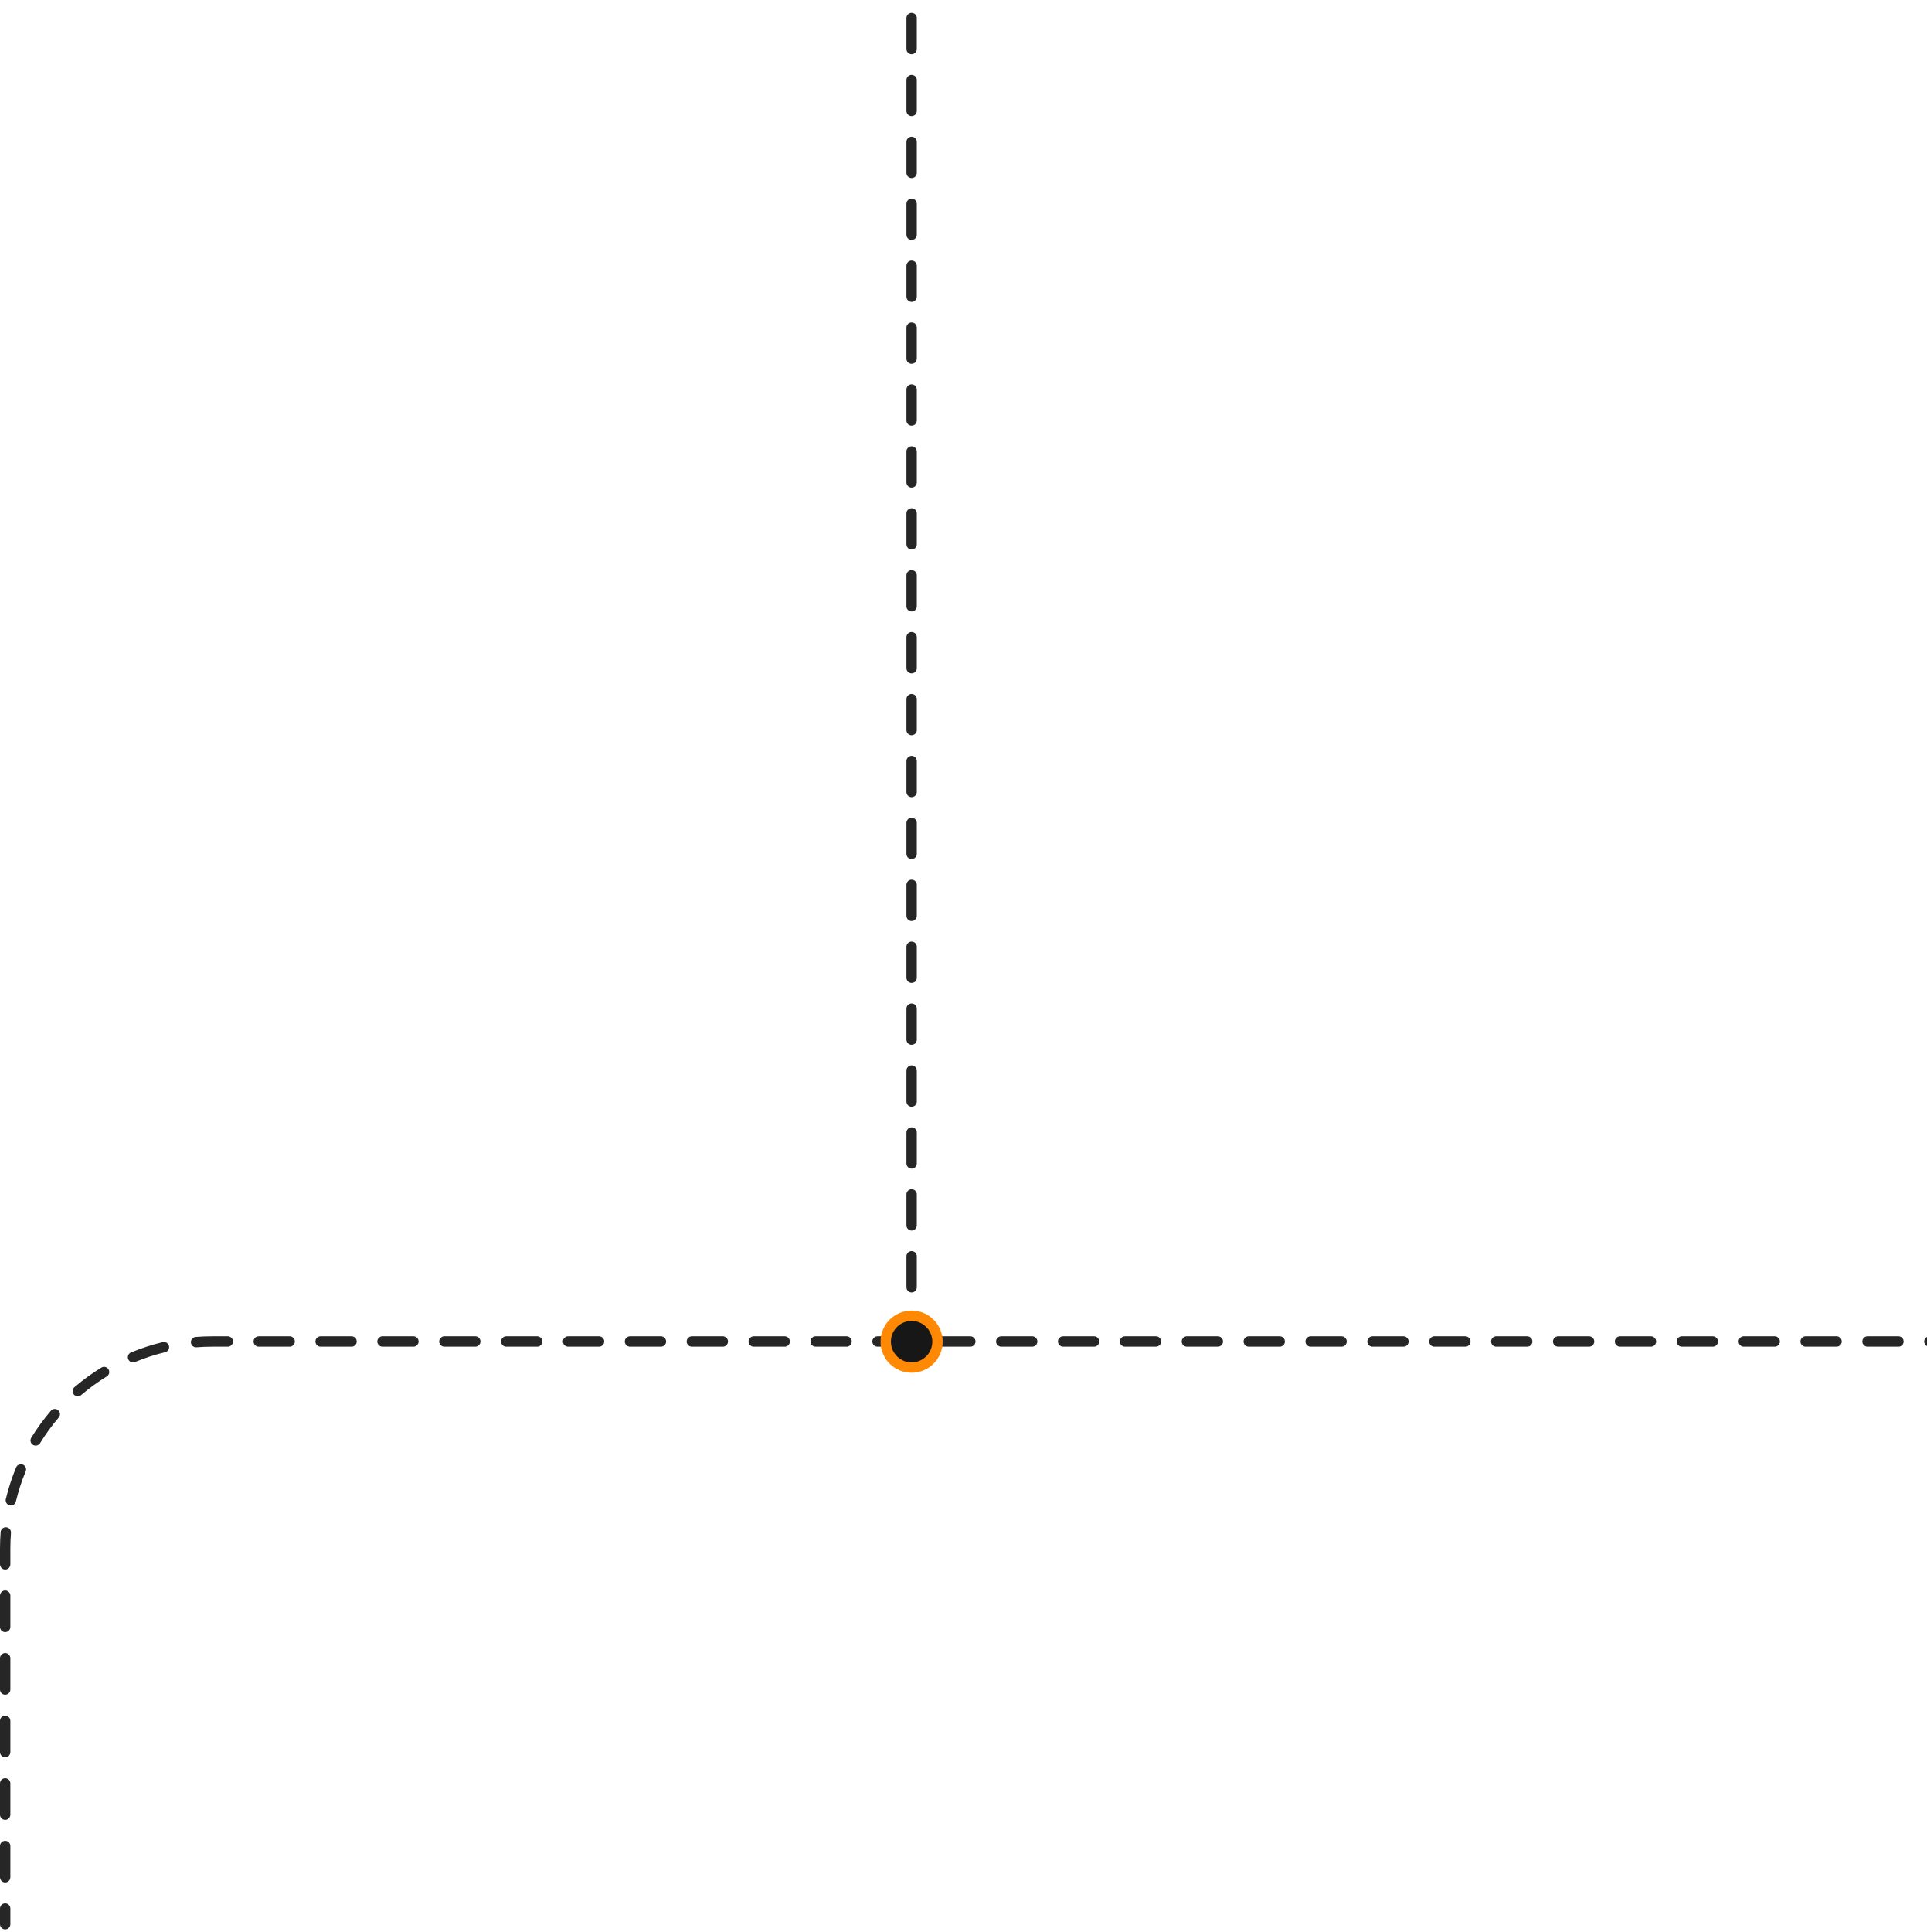
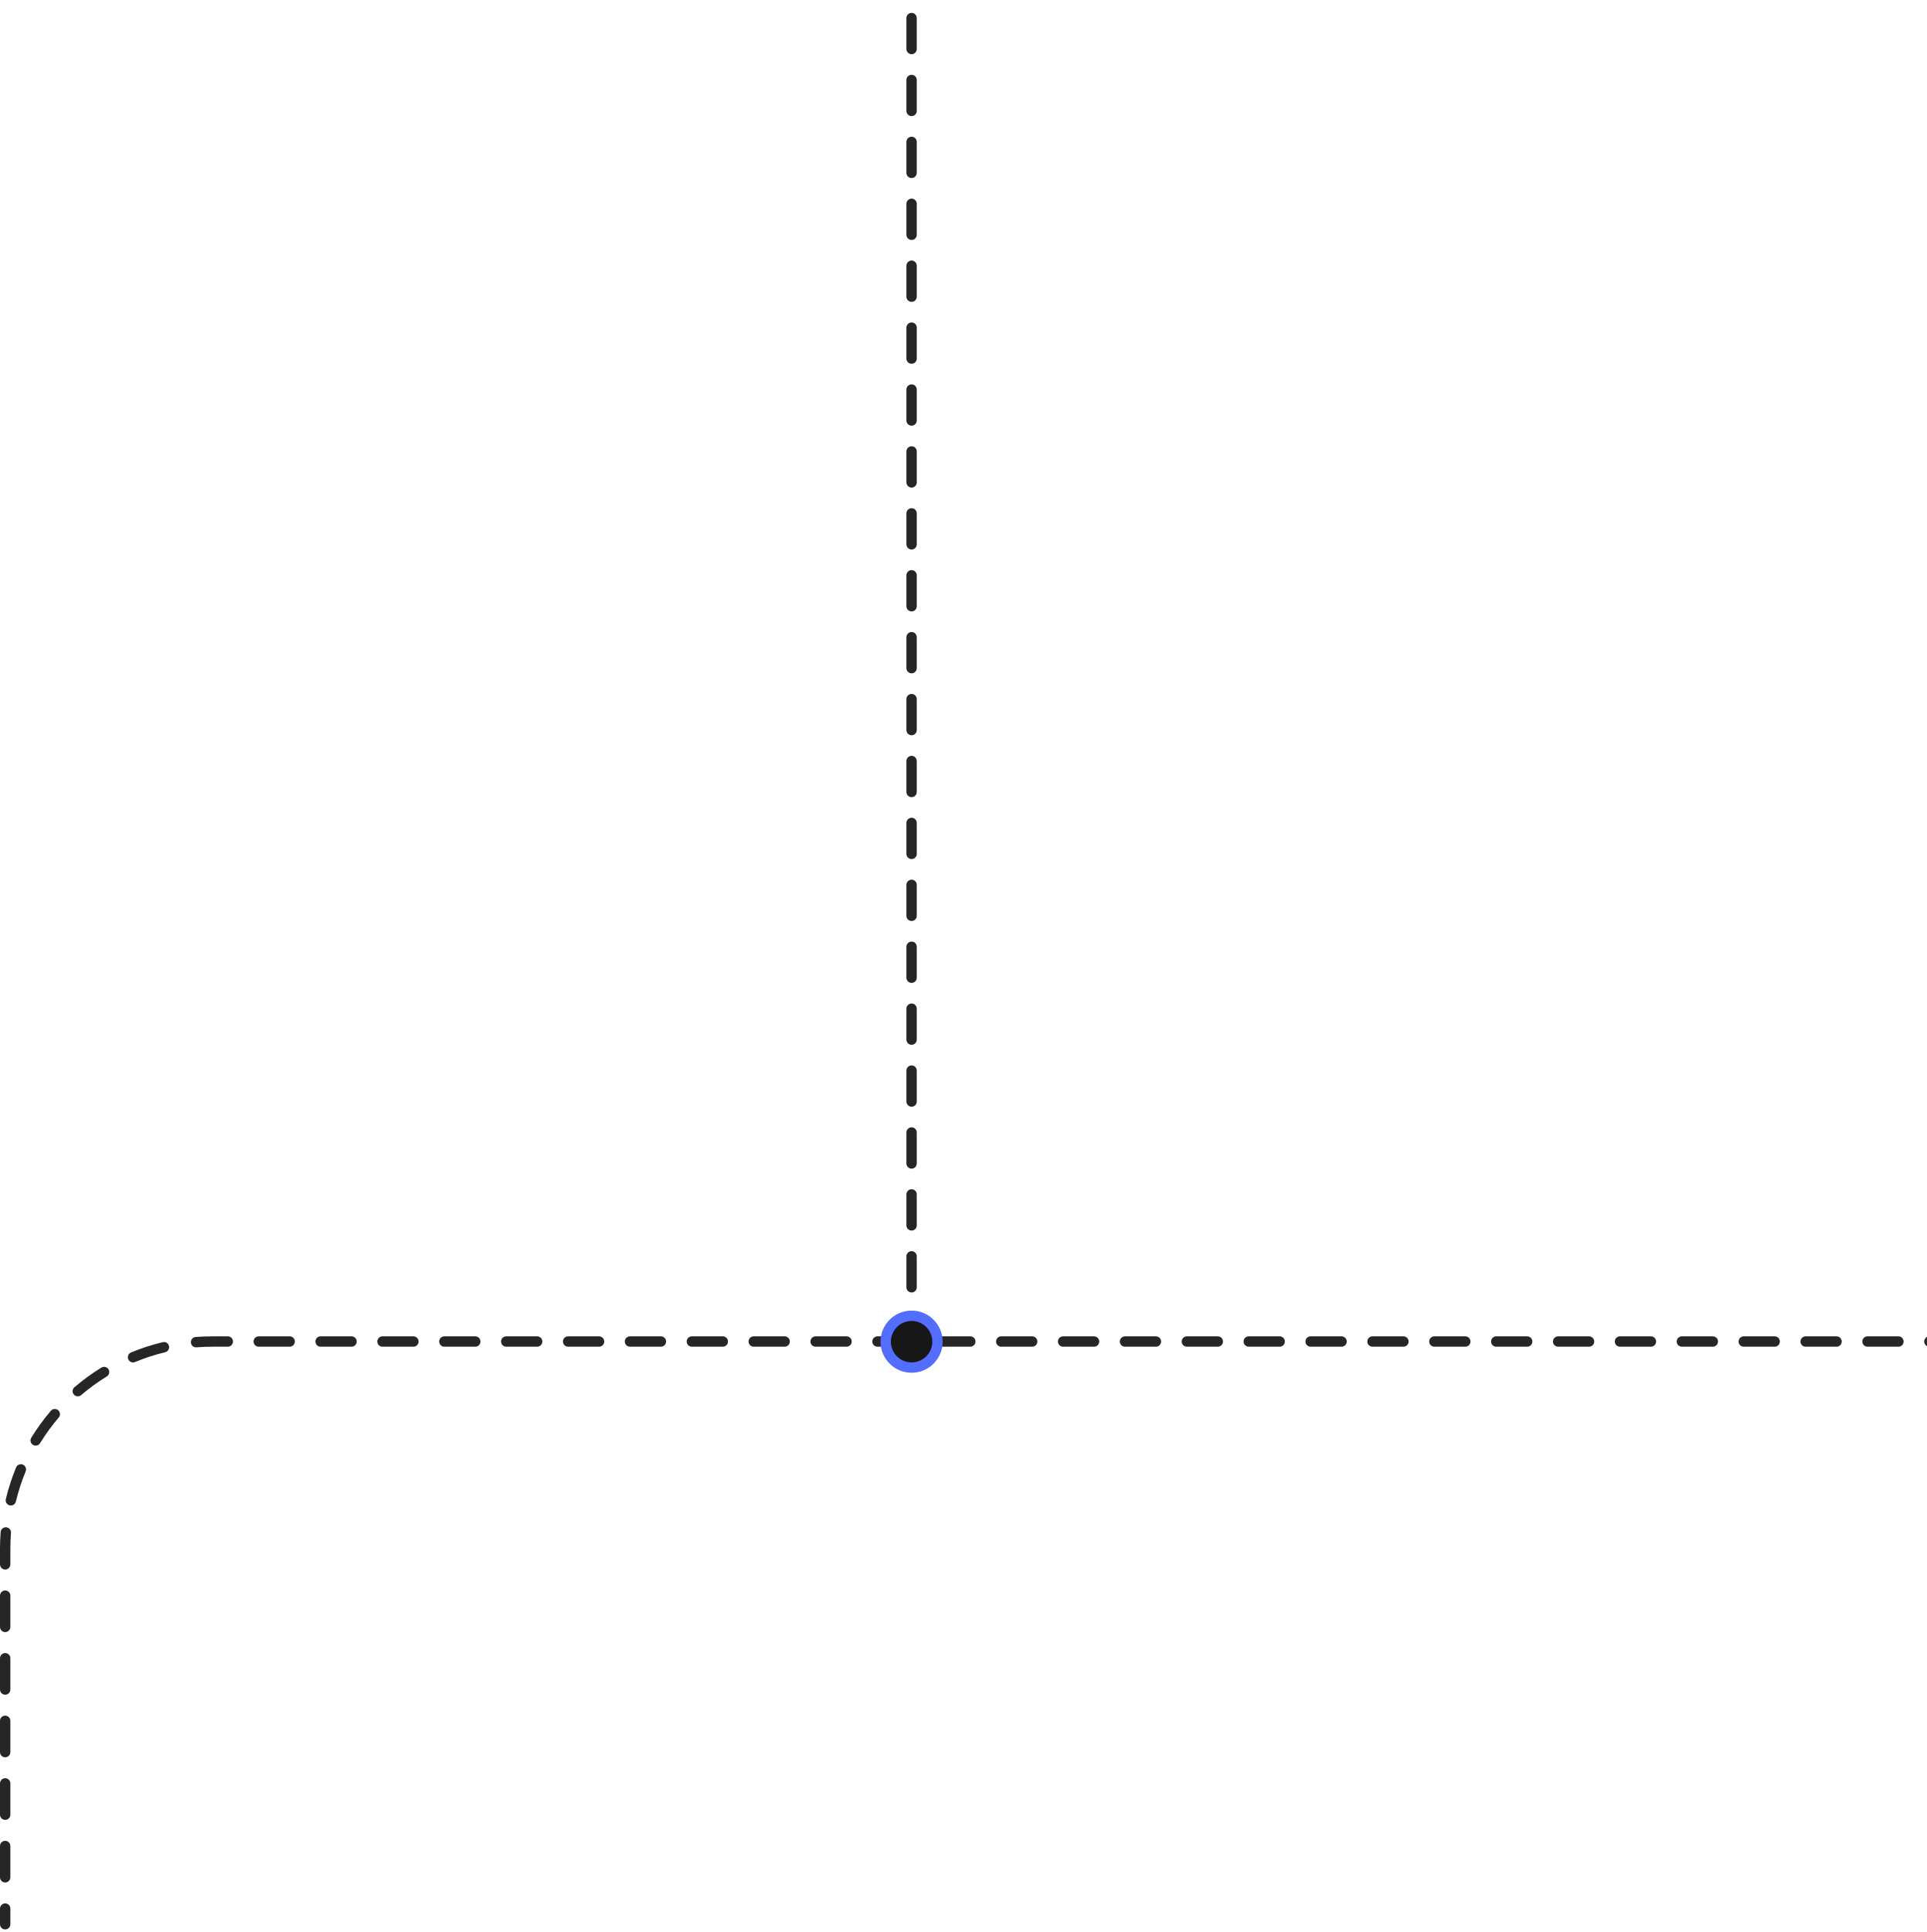
<svg xmlns="http://www.w3.org/2000/svg" width="372" height="373" viewBox="0 0 372 373" fill="none">
  <path d="M2 371.5C2 372.052 1.552 372.5 1 372.5C0.448 372.5 0 372.052 0 371.5H2ZM382.167 259C382.167 256.054 384.554 253.667 387.5 253.667C390.446 253.667 392.833 256.054 392.833 259C392.833 261.946 390.446 264.333 387.5 264.333C384.554 264.333 382.167 261.946 382.167 259ZM0 368.479C0 367.927 0.448 367.479 1 367.479C1.552 367.479 2 367.927 2 368.479H0ZM2 362.438C2 362.99 1.552 363.438 1 363.438C0.448 363.438 0 362.99 0 362.438H2ZM0 356.396C0 355.844 0.448 355.396 1 355.396C1.552 355.396 2 355.844 2 356.396H0ZM2 350.354C2 350.906 1.552 351.354 1 351.354C0.448 351.354 0 350.906 0 350.354H2ZM0 344.313C0 343.76 0.448 343.313 1 343.313C1.552 343.313 2 343.76 2 344.313H0ZM2 338.271C2 338.823 1.552 339.271 1 339.271C0.448 339.271 0 338.823 0 338.271H2ZM0 332.229C0 331.677 0.448 331.229 1 331.229C1.552 331.229 2 331.677 2 332.229H0ZM2 326.188C2 326.74 1.552 327.188 1 327.188C0.448 327.188 0 326.74 0 326.188H2ZM0 320.146C0 319.594 0.448 319.146 1 319.146C1.552 319.146 2 319.594 2 320.146H0ZM2 314.104C2 314.656 1.552 315.104 1 315.104C0.448 315.104 0 314.656 0 314.104H2ZM0 308.062C0 307.51 0.448 307.062 1 307.062C1.552 307.062 2 307.51 2 308.062H0ZM2 302.021C2 302.573 1.552 303.021 1 303.021C0.448 303.021 0 302.573 0 302.021H2ZM0.125 295.781C0.167 295.23 0.648 294.819 1.199 294.862C1.75 294.904 2.161 295.385 2.119 295.936L0.125 295.781ZM3.069 289.891C2.941 290.428 2.401 290.759 1.864 290.631C1.327 290.502 0.996 289.963 1.124 289.425L3.069 289.891ZM3.111 283.305C3.323 282.795 3.908 282.553 4.418 282.765C4.928 282.976 5.17 283.561 4.959 284.072L3.111 283.305ZM7.741 278.621C7.452 279.092 6.837 279.239 6.366 278.95C5.895 278.661 5.748 278.045 6.037 277.574L7.741 278.621ZM9.823 272.372C10.182 271.952 10.813 271.903 11.233 272.262C11.653 272.621 11.702 273.252 11.343 273.672L9.823 272.372ZM15.672 269.343C15.252 269.702 14.621 269.653 14.262 269.233C13.903 268.813 13.952 268.182 14.372 267.823L15.672 269.343ZM19.574 264.037C20.045 263.748 20.661 263.895 20.95 264.366C21.239 264.837 21.091 265.452 20.621 265.741L19.574 264.037ZM26.072 262.959C25.561 263.171 24.976 262.928 24.765 262.418C24.553 261.908 24.795 261.323 25.305 261.111L26.072 262.959ZM31.425 259.124C31.963 258.996 32.502 259.327 32.631 259.864C32.759 260.401 32.428 260.941 31.891 261.069L31.425 259.124ZM37.936 260.119C37.385 260.161 36.904 259.75 36.861 259.199C36.819 258.648 37.23 258.167 37.781 258.125L37.936 260.119ZM43.987 258C44.539 258 44.987 258.448 44.987 259C44.987 259.552 44.539 260 43.987 260V258ZM49.961 260C49.409 260 48.961 259.552 48.961 259C48.961 258.448 49.409 258 49.961 258V260ZM55.935 258C56.488 258 56.935 258.448 56.935 259C56.935 259.552 56.488 260 55.935 260V258ZM61.91 260C61.357 260 60.91 259.552 60.91 259C60.91 258.448 61.357 258 61.91 258V260ZM67.884 258C68.436 258 68.884 258.448 68.884 259C68.884 259.552 68.436 260 67.884 260V258ZM73.858 260C73.305 260 72.858 259.552 72.858 259C72.858 258.448 73.305 258 73.858 258V260ZM79.832 258C80.384 258 80.832 258.448 80.832 259C80.832 259.552 80.384 260 79.832 260V258ZM85.806 260C85.254 260 84.806 259.552 84.806 259C84.806 258.448 85.254 258 85.806 258V260ZM91.78 258C92.332 258 92.78 258.448 92.78 259C92.78 259.552 92.332 260 91.78 260V258ZM97.754 260C97.202 260 96.754 259.552 96.754 259C96.754 258.448 97.202 258 97.754 258V260ZM103.728 258C104.281 258 104.728 258.448 104.728 259C104.728 259.552 104.281 260 103.728 260V258ZM109.703 260C109.15 260 108.703 259.552 108.703 259C108.703 258.448 109.15 258 109.703 258V260ZM115.677 258C116.229 258 116.677 258.448 116.677 259C116.677 259.552 116.229 260 115.677 260V258ZM121.651 260C121.099 260 120.651 259.552 120.651 259C120.651 258.448 121.099 258 121.651 258V260ZM127.625 258C128.177 258 128.625 258.448 128.625 259C128.625 259.552 128.177 260 127.625 260V258ZM133.599 260C133.047 260 132.599 259.552 132.599 259C132.599 258.448 133.047 258 133.599 258V260ZM139.573 258C140.126 258 140.573 258.448 140.573 259C140.573 259.552 140.126 260 139.573 260V258ZM145.547 260C144.995 260 144.547 259.552 144.547 259C144.547 258.448 144.995 258 145.547 258V260ZM151.522 258C152.074 258 152.522 258.448 152.522 259C152.522 259.552 152.074 260 151.522 260V258ZM157.496 260C156.943 260 156.496 259.552 156.496 259C156.496 258.448 156.943 258 157.496 258V260ZM163.47 258C164.022 258 164.47 258.448 164.47 259C164.47 259.552 164.022 260 163.47 260V258ZM169.444 260C168.892 260 168.444 259.552 168.444 259C168.444 258.448 168.892 258 169.444 258V260ZM175.418 258C175.97 258 176.418 258.448 176.418 259C176.418 259.552 175.97 260 175.418 260V258ZM181.392 260C180.84 260 180.392 259.552 180.392 259C180.392 258.448 180.84 258 181.392 258V260ZM187.366 258C187.919 258 188.366 258.448 188.366 259C188.366 259.552 187.919 260 187.366 260V258ZM193.34 260C192.788 260 192.34 259.552 192.34 259C192.34 258.448 192.788 258 193.34 258V260ZM199.315 258C199.867 258 200.315 258.448 200.315 259C200.315 259.552 199.867 260 199.315 260V258ZM205.289 260C204.736 260 204.289 259.552 204.289 259C204.289 258.448 204.736 258 205.289 258V260ZM211.263 258C211.815 258 212.263 258.448 212.263 259C212.263 259.552 211.815 260 211.263 260V258ZM217.237 260C216.685 260 216.237 259.552 216.237 259C216.237 258.448 216.685 258 217.237 258V260ZM223.211 258C223.763 258 224.211 258.448 224.211 259C224.211 259.552 223.763 260 223.211 260V258ZM229.185 260C228.633 260 228.185 259.552 228.185 259C228.185 258.448 228.633 258 229.185 258V260ZM235.159 258C235.712 258 236.159 258.448 236.159 259C236.159 259.552 235.712 260 235.159 260V258ZM241.134 260C240.581 260 240.134 259.552 240.134 259C240.134 258.448 240.581 258 241.134 258V260ZM247.108 258C247.66 258 248.108 258.448 248.108 259C248.108 259.552 247.66 260 247.108 260V258ZM253.082 260C252.53 260 252.082 259.552 252.082 259C252.082 258.448 252.53 258 253.082 258V260ZM259.056 258C259.608 258 260.056 258.448 260.056 259C260.056 259.552 259.608 260 259.056 260V258ZM265.03 260C264.478 260 264.03 259.552 264.03 259C264.03 258.448 264.478 258 265.03 258V260ZM271.004 258C271.557 258 272.004 258.448 272.004 259C272.004 259.552 271.557 260 271.004 260V258ZM276.978 260C276.426 260 275.978 259.552 275.978 259C275.978 258.448 276.426 258 276.978 258V260ZM282.953 258C283.505 258 283.953 258.448 283.953 259C283.953 259.552 283.505 260 282.953 260V258ZM288.927 260C288.374 260 287.927 259.552 287.927 259C287.927 258.448 288.374 258 288.927 258V260ZM294.901 258C295.453 258 295.901 258.448 295.901 259C295.901 259.552 295.453 260 294.901 260V258ZM300.875 260C300.323 260 299.875 259.552 299.875 259C299.875 258.448 300.323 258 300.875 258V260ZM306.849 258C307.401 258 307.849 258.448 307.849 259C307.849 259.552 307.401 260 306.849 260V258ZM312.823 260C312.271 260 311.823 259.552 311.823 259C311.823 258.448 312.271 258 312.823 258V260ZM318.797 258C319.35 258 319.797 258.448 319.797 259C319.797 259.552 319.35 260 318.797 260V258ZM324.772 260C324.219 260 323.772 259.552 323.772 259C323.772 258.448 324.219 258 324.772 258V260ZM330.746 258C331.298 258 331.746 258.448 331.746 259C331.746 259.552 331.298 260 330.746 260V258ZM336.72 260C336.168 260 335.72 259.552 335.72 259C335.72 258.448 336.168 258 336.72 258V260ZM342.694 258C343.246 258 343.694 258.448 343.694 259C343.694 259.552 343.246 260 342.694 260V258ZM348.668 260C348.116 260 347.668 259.552 347.668 259C347.668 258.448 348.116 258 348.668 258V260ZM354.642 258C355.195 258 355.642 258.448 355.642 259C355.642 259.552 355.195 260 354.642 260V258ZM360.616 260C360.064 260 359.616 259.552 359.616 259C359.616 258.448 360.064 258 360.616 258V260ZM366.591 258C367.143 258 367.591 258.448 367.591 259C367.591 259.552 367.143 260 366.591 260V258ZM372.565 260C372.012 260 371.565 259.552 371.565 259C371.565 258.448 372.012 258 372.565 258V260ZM378.539 258C379.091 258 379.539 258.448 379.539 259C379.539 259.552 379.091 260 378.539 260V258ZM384.513 260C383.961 260 383.513 259.552 383.513 259C383.513 258.448 383.961 258 384.513 258V260ZM0 371.5V368.479H2V371.5H0ZM0 362.438L0 356.396H2L2 362.438H0ZM0 350.354V344.313H2L2 350.354H0ZM0 338.271L0 332.229H2L2 338.271H0ZM0 326.188L0 320.146H2V326.188H0ZM0 314.104L0 308.062H2V314.104H0ZM0 302.021V299H2V302.021H0ZM0 299C0 297.917 0.042 296.843 0.125 295.781L2.119 295.936C2.04 296.947 2 297.969 2 299H0ZM1.124 289.425C1.629 287.318 2.296 285.273 3.111 283.305L4.959 284.072C4.183 285.942 3.549 287.886 3.069 289.891L1.124 289.425ZM6.037 277.574C7.164 275.74 8.431 274.001 9.823 272.372L11.343 273.672C10.018 275.221 8.813 276.876 7.741 278.621L6.037 277.574ZM14.372 267.823C16.001 266.431 17.74 265.164 19.574 264.037L20.621 265.741C18.876 266.813 17.221 268.018 15.672 269.343L14.372 267.823ZM25.305 261.111C27.273 260.296 29.317 259.629 31.425 259.124L31.891 261.069C29.887 261.549 27.942 262.183 26.072 262.959L25.305 261.111ZM37.781 258.125C38.843 258.042 39.917 258 41 258V260C39.969 260 38.947 260.04 37.936 260.119L37.781 258.125ZM41 258H43.987V260H41V258ZM49.961 258H55.935V260H49.961V258ZM61.91 258H67.884V260H61.91V258ZM73.858 258H79.832V260H73.858V258ZM85.806 258H91.78V260H85.806V258ZM97.754 258H103.728V260H97.754V258ZM109.703 258H115.677V260H109.703V258ZM121.651 258H127.625V260H121.651V258ZM133.599 258H139.573V260H133.599V258ZM145.547 258H151.522V260H145.547V258ZM157.496 258H163.47V260H157.496V258ZM169.444 258H175.418V260H169.444V258ZM181.392 258H187.366V260H181.392V258ZM193.34 258H199.315V260H193.34V258ZM205.289 258H211.263V260H205.289V258ZM217.237 258H223.211V260H217.237V258ZM229.185 258H235.159V260H229.185V258ZM241.134 258H247.108V260H241.134V258ZM253.082 258H259.056V260H253.082V258ZM265.03 258H271.004V260H265.03V258ZM276.978 258H282.953V260H276.978V258ZM288.927 258H294.901V260H288.927V258ZM300.875 258H306.849V260H300.875V258ZM312.823 258H318.797V260H312.823V258ZM324.772 258H330.746V260H324.772V258ZM336.72 258H342.694V260H336.72V258ZM348.668 258H354.642V260H348.668V258ZM360.616 258H366.591V260H360.616V258ZM372.565 258H378.539V260H372.565V258ZM384.513 258H387.5V260H384.513V258Z" fill="#262626" />
  <path d="M177.029 257.494C177.029 258.046 176.582 258.494 176.029 258.494C175.477 258.494 175.029 258.046 175.029 257.494L177.029 257.494ZM175.029 254.505C175.029 253.953 175.477 253.505 176.029 253.505C176.582 253.505 177.029 253.953 177.029 254.505L175.029 254.505ZM177.029 248.529C177.029 249.081 176.582 249.529 176.029 249.529C175.477 249.529 175.029 249.081 175.029 248.529L177.029 248.529ZM175.029 242.552C175.029 242 175.477 241.552 176.029 241.552C176.582 241.552 177.029 242 177.029 242.552L175.029 242.552ZM177.029 236.576C177.029 237.128 176.582 237.576 176.029 237.576C175.477 237.576 175.029 237.128 175.029 236.576L177.029 236.576ZM175.029 230.599C175.029 230.047 175.477 229.599 176.029 229.599C176.582 229.599 177.029 230.047 177.029 230.599L175.029 230.599ZM177.029 224.622C177.029 225.175 176.582 225.622 176.029 225.622C175.477 225.622 175.029 225.175 175.029 224.622L177.029 224.622ZM175.029 218.646C175.029 218.094 175.477 217.646 176.029 217.646C176.582 217.646 177.029 218.094 177.029 218.646L175.029 218.646ZM177.029 212.669C177.029 213.221 176.582 213.669 176.029 213.669C175.477 213.669 175.029 213.221 175.029 212.669L177.029 212.669ZM175.029 206.693C175.029 206.14 175.477 205.693 176.029 205.693C176.582 205.693 177.029 206.14 177.029 206.693L175.029 206.693ZM177.029 200.716C177.029 201.268 176.582 201.716 176.029 201.716C175.477 201.716 175.029 201.268 175.029 200.716L177.029 200.716ZM175.029 194.739C175.029 194.187 175.477 193.739 176.029 193.739C176.581 193.739 177.029 194.187 177.029 194.739L175.029 194.739ZM177.029 188.763C177.029 189.315 176.581 189.763 176.029 189.763C175.477 189.763 175.029 189.315 175.029 188.763L177.029 188.763ZM175.029 182.786C175.029 182.234 175.477 181.786 176.029 181.786C176.581 181.786 177.029 182.234 177.029 182.786L175.029 182.786ZM177.029 176.81C177.029 177.362 176.581 177.81 176.029 177.81C175.477 177.81 175.029 177.362 175.029 176.81L177.029 176.81ZM175.029 170.833C175.029 170.281 175.477 169.833 176.029 169.833C176.581 169.833 177.029 170.281 177.029 170.833L175.029 170.833ZM177.029 164.856C177.029 165.409 176.581 165.856 176.029 165.856C175.477 165.856 175.029 165.409 175.029 164.856L177.029 164.856ZM175.029 158.88C175.029 158.328 175.477 157.88 176.029 157.88C176.581 157.88 177.029 158.328 177.029 158.88L175.029 158.88ZM177.029 152.903C177.029 153.456 176.581 153.903 176.029 153.903C175.477 153.903 175.029 153.456 175.029 152.903L177.029 152.903ZM175.029 146.927C175.029 146.374 175.477 145.927 176.029 145.927C176.581 145.927 177.029 146.374 177.029 146.927L175.029 146.927ZM177.029 140.95C177.029 141.502 176.581 141.95 176.029 141.95C175.477 141.95 175.029 141.502 175.029 140.95L177.029 140.95ZM175.029 134.973C175.029 134.421 175.477 133.973 176.029 133.973C176.581 133.973 177.029 134.421 177.029 134.973L175.029 134.973ZM177.029 128.997C177.029 129.549 176.581 129.997 176.029 129.997C175.477 129.997 175.029 129.549 175.029 128.997L177.029 128.997ZM175.029 123.02C175.029 122.468 175.477 122.02 176.029 122.02C176.581 122.02 177.029 122.468 177.029 123.02L175.029 123.02ZM177.029 117.044C177.029 117.596 176.581 118.044 176.029 118.044C175.477 118.044 175.029 117.596 175.029 117.044L177.029 117.044ZM175.029 111.067C175.029 110.515 175.477 110.067 176.029 110.067C176.581 110.067 177.029 110.515 177.029 111.067L175.029 111.067ZM177.029 105.091C177.029 105.643 176.581 106.091 176.029 106.091C175.477 106.091 175.029 105.643 175.029 105.091L177.029 105.091ZM175.029 99.114C175.029 98.562 175.476 98.114 176.029 98.114C176.581 98.114 177.029 98.562 177.029 99.114L175.029 99.114ZM177.029 93.137C177.029 93.69 176.581 94.137 176.029 94.137C175.476 94.137 175.029 93.69 175.029 93.137L177.029 93.137ZM175.029 87.161C175.029 86.608 175.476 86.161 176.029 86.161C176.581 86.161 177.029 86.608 177.029 87.161L175.029 87.161ZM177.029 81.184C177.029 81.736 176.581 82.184 176.029 82.184C175.476 82.184 175.029 81.736 175.029 81.184L177.029 81.184ZM175.029 75.207C175.029 74.655 175.476 74.207 176.029 74.207C176.581 74.207 177.029 74.655 177.029 75.207L175.029 75.207ZM177.029 69.231C177.029 69.783 176.581 70.231 176.029 70.231C175.476 70.231 175.029 69.783 175.029 69.231L177.029 69.231ZM175.029 63.254C175.029 62.702 175.476 62.254 176.029 62.254C176.581 62.254 177.029 62.702 177.029 63.254L175.029 63.254ZM177.029 57.278C177.029 57.83 176.581 58.278 176.029 58.278C175.476 58.278 175.029 57.83 175.029 57.278L177.029 57.278ZM175.029 51.301C175.029 50.749 175.476 50.301 176.029 50.301C176.581 50.301 177.029 50.749 177.029 51.301L175.029 51.301ZM177.029 45.325C177.029 45.877 176.581 46.325 176.029 46.325C175.476 46.325 175.029 45.877 175.029 45.325L177.029 45.325ZM175.028 39.348C175.028 38.796 175.476 38.348 176.028 38.348C176.581 38.348 177.028 38.796 177.028 39.348L175.028 39.348ZM177.028 33.371C177.028 33.924 176.581 34.371 176.028 34.371C175.476 34.371 175.028 33.924 175.028 33.371L177.028 33.371ZM175.028 27.395C175.028 26.843 175.476 26.395 176.028 26.395C176.581 26.395 177.028 26.843 177.028 27.395L175.028 27.395ZM177.028 21.418C177.028 21.971 176.581 22.418 176.028 22.418C175.476 22.418 175.028 21.971 175.028 21.418L177.028 21.418ZM175.028 15.442C175.028 14.889 175.476 14.442 176.028 14.442C176.581 14.442 177.028 14.889 177.028 15.442L175.028 15.442ZM177.028 9.465C177.028 10.017 176.581 10.465 176.028 10.465C175.476 10.465 175.028 10.017 175.028 9.465L177.028 9.465ZM175.028 3.488C175.028 2.936 175.476 2.488 176.028 2.488C176.581 2.488 177.028 2.936 177.028 3.488L175.028 3.488ZM175.029 257.494L175.029 254.505L177.029 254.505L177.029 257.494L175.029 257.494ZM175.029 248.529L175.029 242.552L177.029 242.552L177.029 248.529L175.029 248.529ZM175.029 236.576L175.029 230.599L177.029 230.599L177.029 236.576L175.029 236.576ZM175.029 224.622L175.029 218.646L177.029 218.646L177.029 224.622L175.029 224.622ZM175.029 212.669L175.029 206.693L177.029 206.693L177.029 212.669L175.029 212.669ZM175.029 200.716L175.029 194.739L177.029 194.739L177.029 200.716L175.029 200.716ZM175.029 188.763L175.029 182.786L177.029 182.786L177.029 188.763L175.029 188.763ZM175.029 176.81L175.029 170.833L177.029 170.833L177.029 176.81L175.029 176.81ZM175.029 164.856L175.029 158.88L177.029 158.88L177.029 164.856L175.029 164.856ZM175.029 152.903L175.029 146.927L177.029 146.927L177.029 152.903L175.029 152.903ZM175.029 140.95L175.029 134.973L177.029 134.973L177.029 140.95L175.029 140.95ZM175.029 128.997L175.029 123.02L177.029 123.02L177.029 128.997L175.029 128.997ZM175.029 117.044L175.029 111.067L177.029 111.067L177.029 117.044L175.029 117.044ZM175.029 105.091L175.029 99.114L177.029 99.114L177.029 105.091L175.029 105.091ZM175.029 93.137L175.029 87.161L177.029 87.161L177.029 93.137L175.029 93.137ZM175.029 81.184L175.029 75.207L177.029 75.207L177.029 81.184L175.029 81.184ZM175.029 69.231L175.029 63.254L177.029 63.254L177.029 69.231L175.029 69.231ZM175.029 57.278L175.029 51.301L177.029 51.301L177.029 57.278L175.029 57.278ZM175.029 45.325L175.028 39.348L177.028 39.348L177.029 45.325L175.029 45.325ZM175.028 33.371L175.028 27.395L177.028 27.395L177.028 33.371L175.028 33.371ZM175.028 21.418L175.028 15.442L177.028 15.442L177.028 21.418L175.028 21.418ZM175.028 9.465L175.028 3.488L177.028 3.488L177.028 9.465L175.028 9.465Z" fill="#262626" />
-   <rect x="-1.005" y="-0.995" width="10" height="10" rx="5" transform="matrix(-0.00478731 -0.999989 -0.999989 0.00478731 180.053 263.005)" fill="#171717" stroke="#FF8904" stroke-width="2" />
+   <rect x="-1.005" y="-0.995" width="10" height="10" rx="5" transform="matrix(-0.00478731 -0.999989 -0.999989 0.00478731 180.053 263.005)" fill="#171717" stroke="#536DFE" stroke-width="2" />
</svg>
